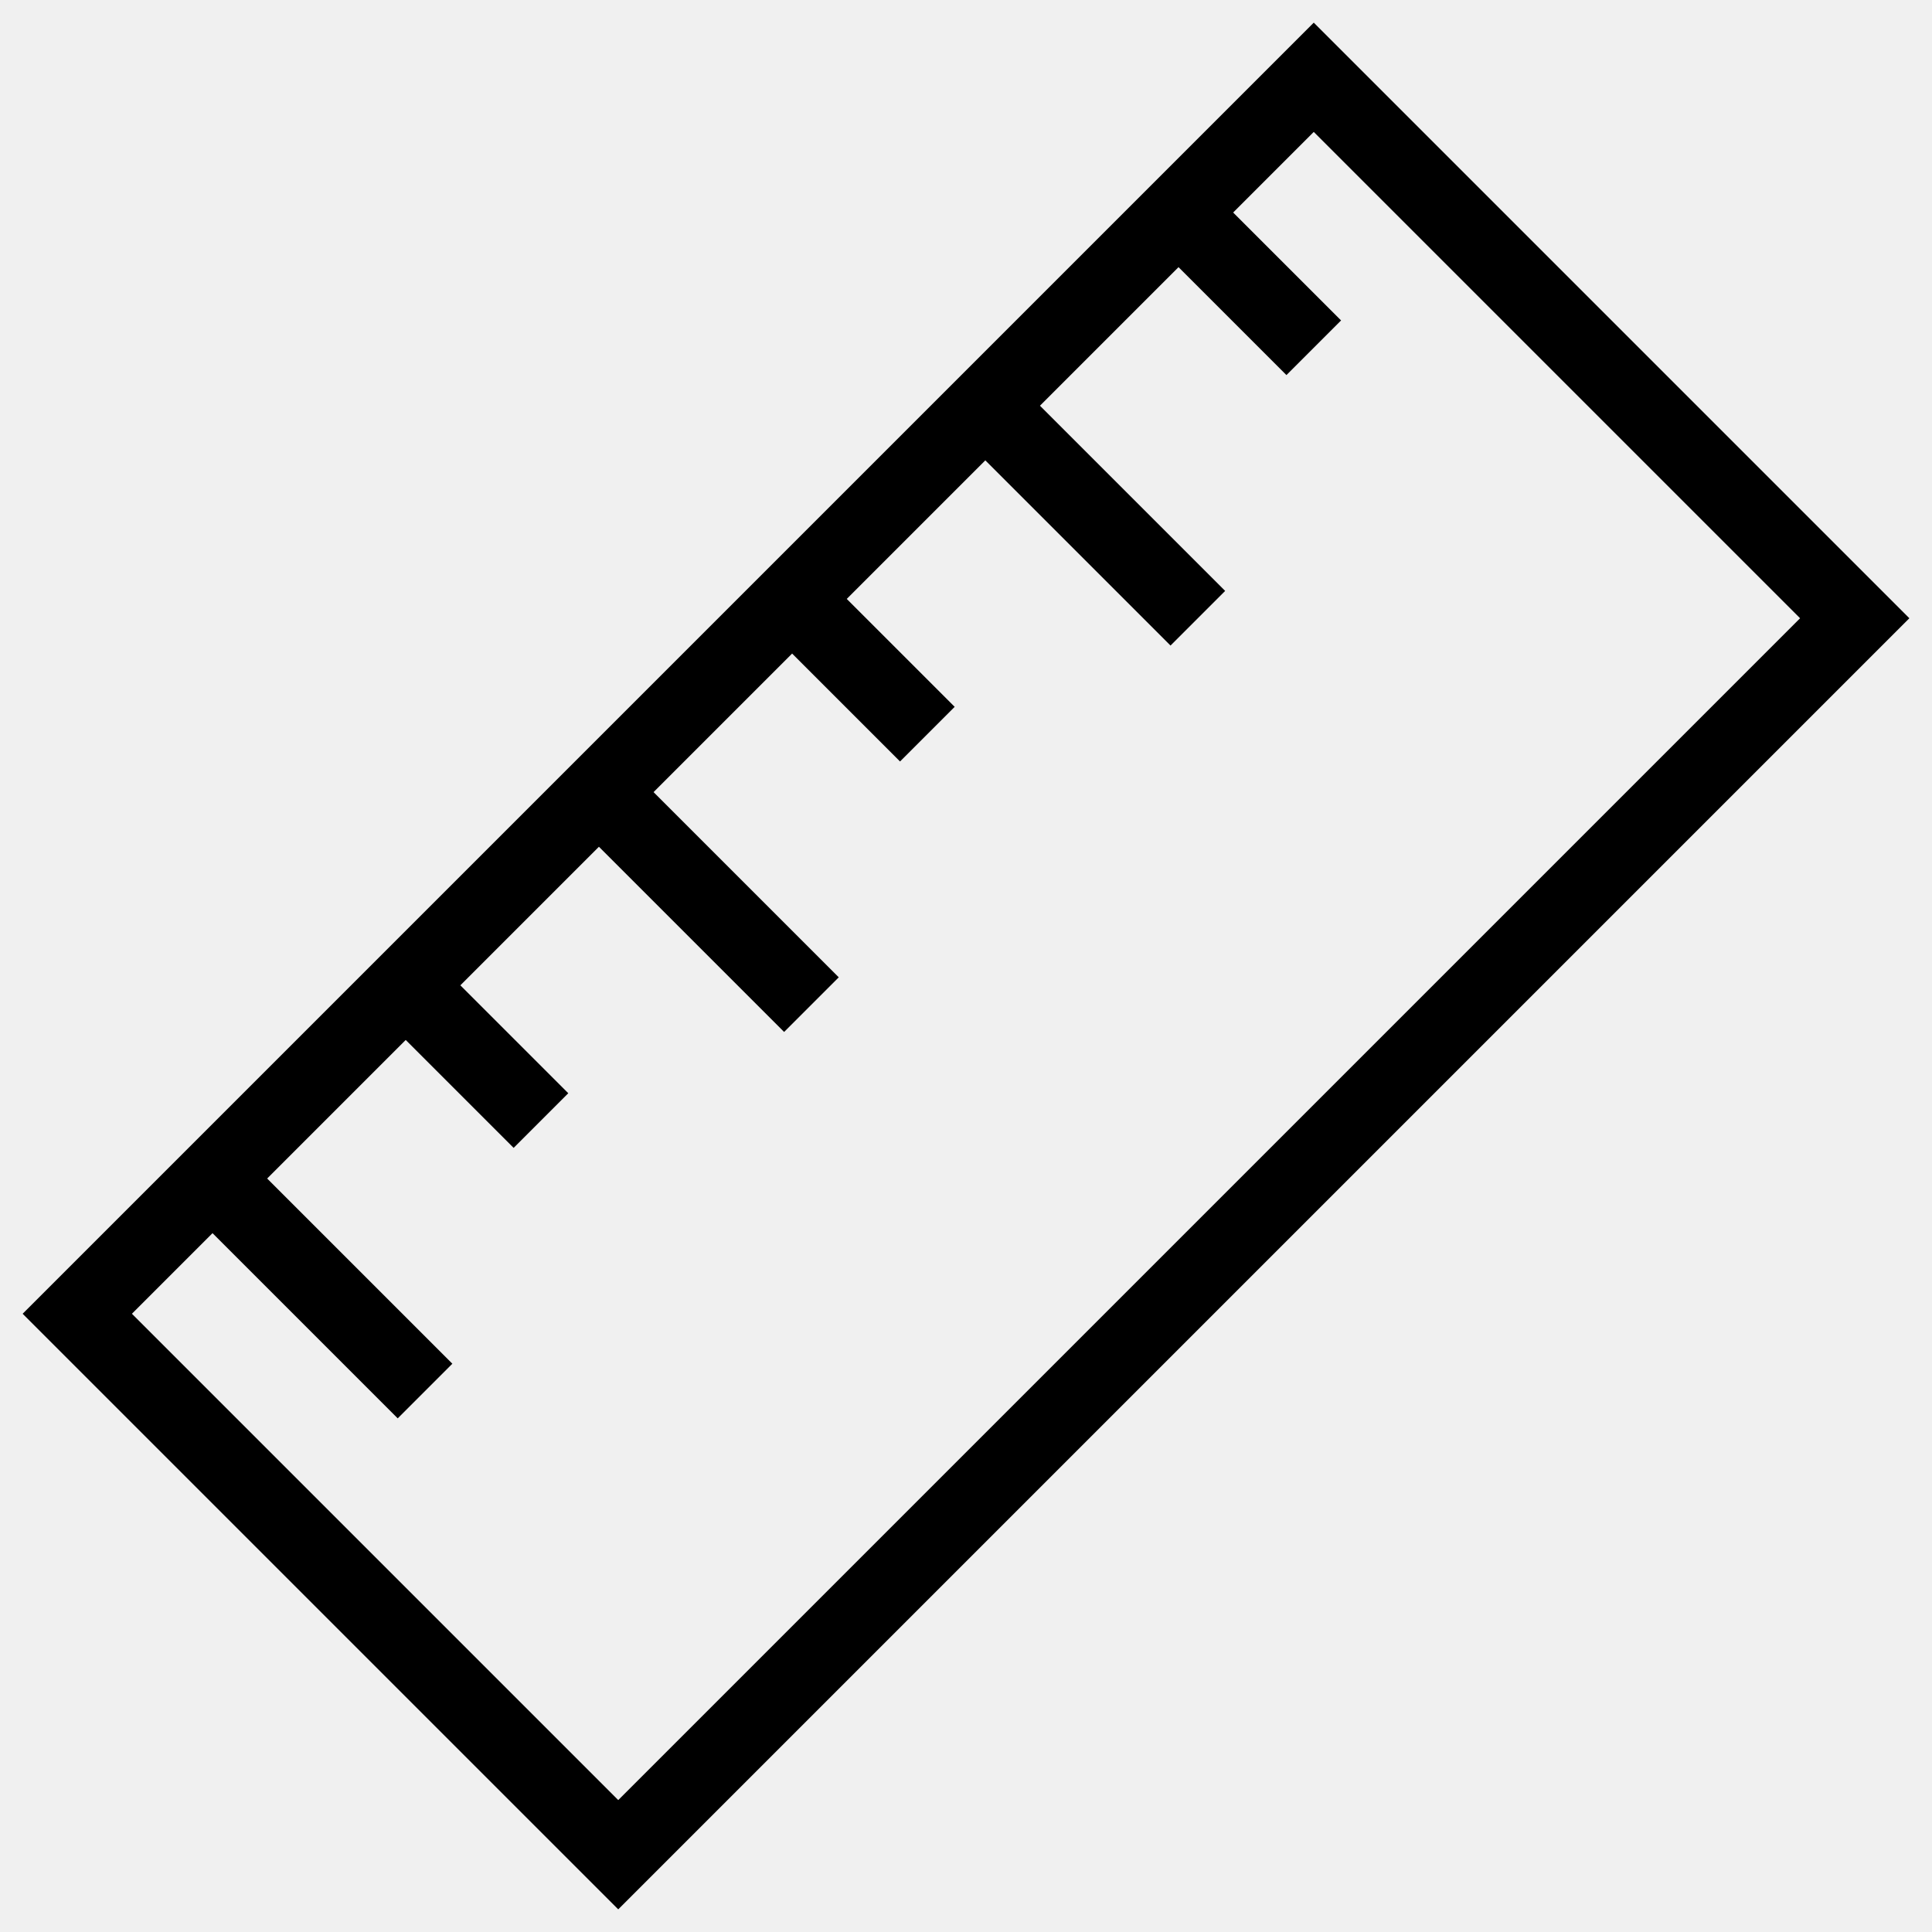
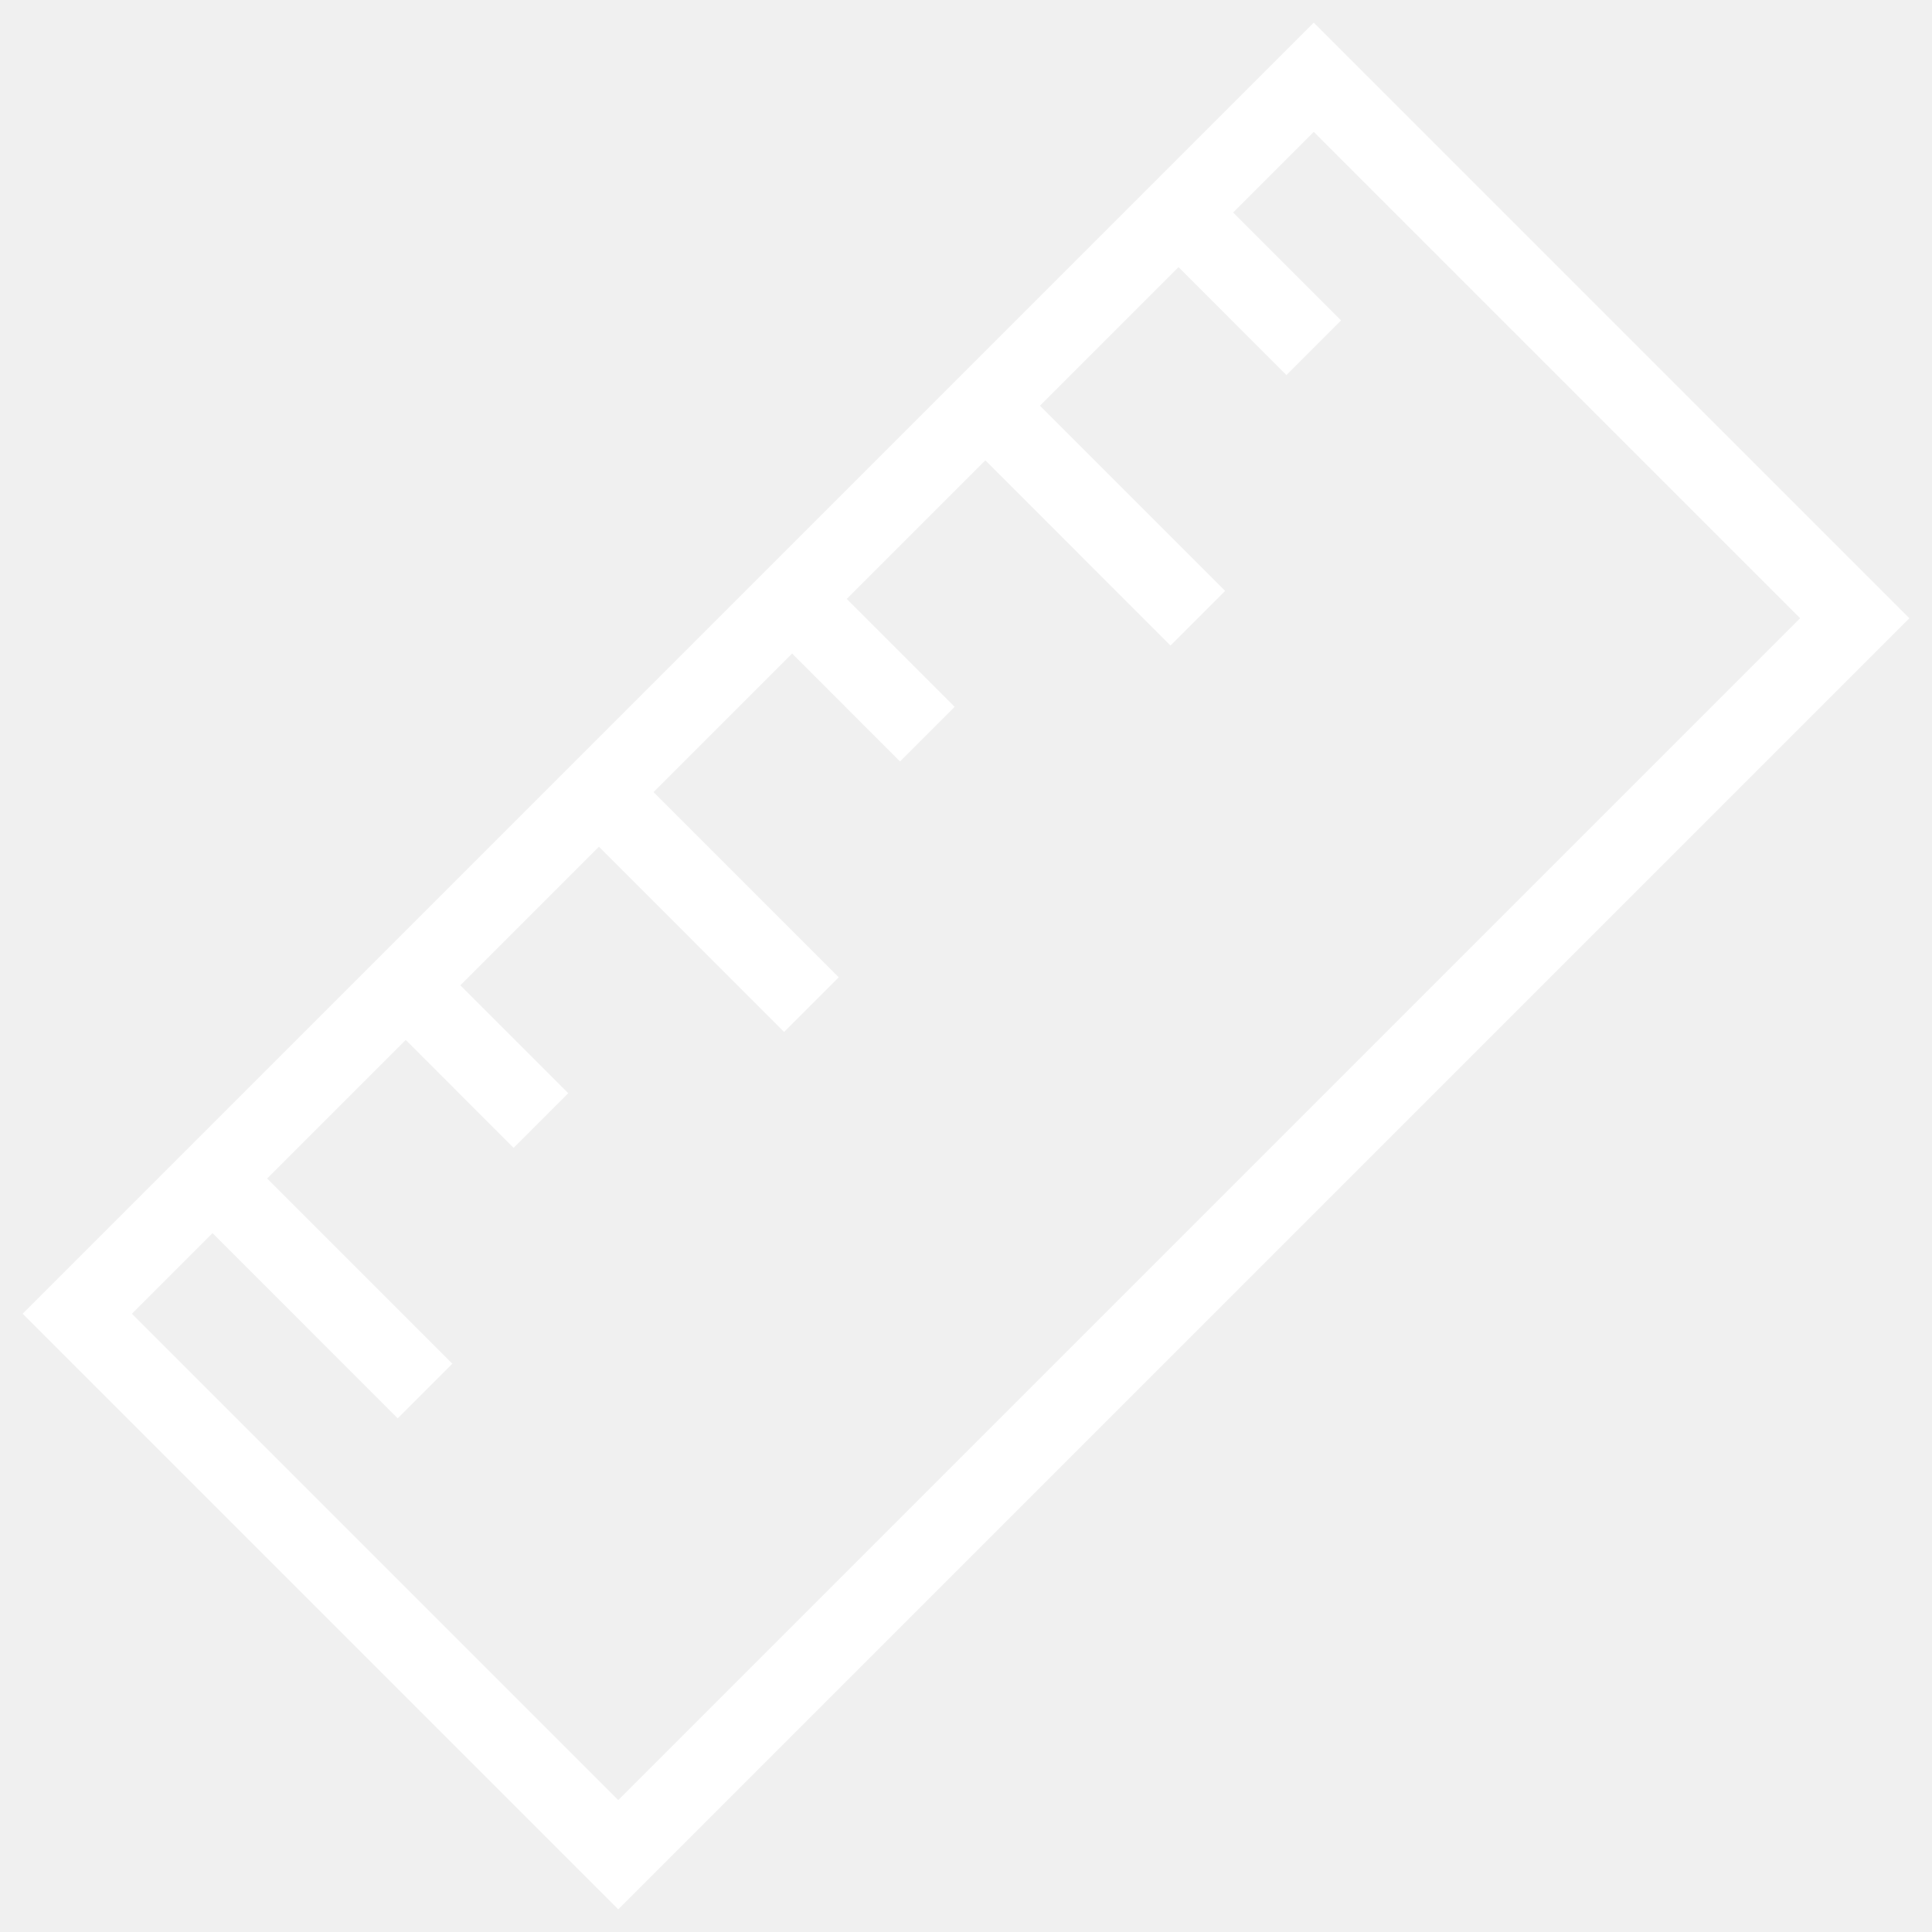
- <svg xmlns="http://www.w3.org/2000/svg" style="enable-background:new 0 0 50 50;" version="1.1" viewBox="0 0 50 50" xml:space="preserve">
-   <g id="Layer_1">
-     <path d="M0.586,34L16,49.414L49.414,16L34,0.586L0.586,34z M16,46.586L3.414,34L5.5,31.914l4.793,4.793l1.414-1.414L6.914,30.5   l3.586-3.586l2.793,2.793l1.414-1.414L11.914,25.5l3.586-3.586l4.793,4.793l1.414-1.414L16.914,20.5l3.586-3.586l2.793,2.793   l1.414-1.414L21.914,15.5l3.586-3.586l4.793,4.793l1.414-1.414L26.914,10.5L30.5,6.914l2.793,2.793l1.414-1.414L31.914,5.5   L34,3.414L46.586,16L16,46.586z" />
-   </g>
-   <g />
+ <svg xmlns="http://www.w3.org/2000/svg" viewBox="0 0 50 50" xml:space="preserve" enable-background="new 0 0 50 50">
+   <path d="M.586 34 16 49.414 49.414 16 34 .586.586 34zM16 46.586 3.414 34 5.5 31.914l4.793 4.793 1.414-1.414L6.914 30.5l3.586-3.586 2.793 2.793 1.414-1.414-2.793-2.793 3.586-3.586 4.793 4.793 1.414-1.414-4.793-4.793 3.586-3.586 2.793 2.793 1.414-1.414-2.793-2.793 3.586-3.586 4.793 4.793 1.414-1.414-4.793-4.793L30.5 6.914l2.793 2.793 1.414-1.414L31.914 5.5 34 3.414 46.586 16 16 46.586z" fill="#ffffff" class="fill-000000" />
</svg>
